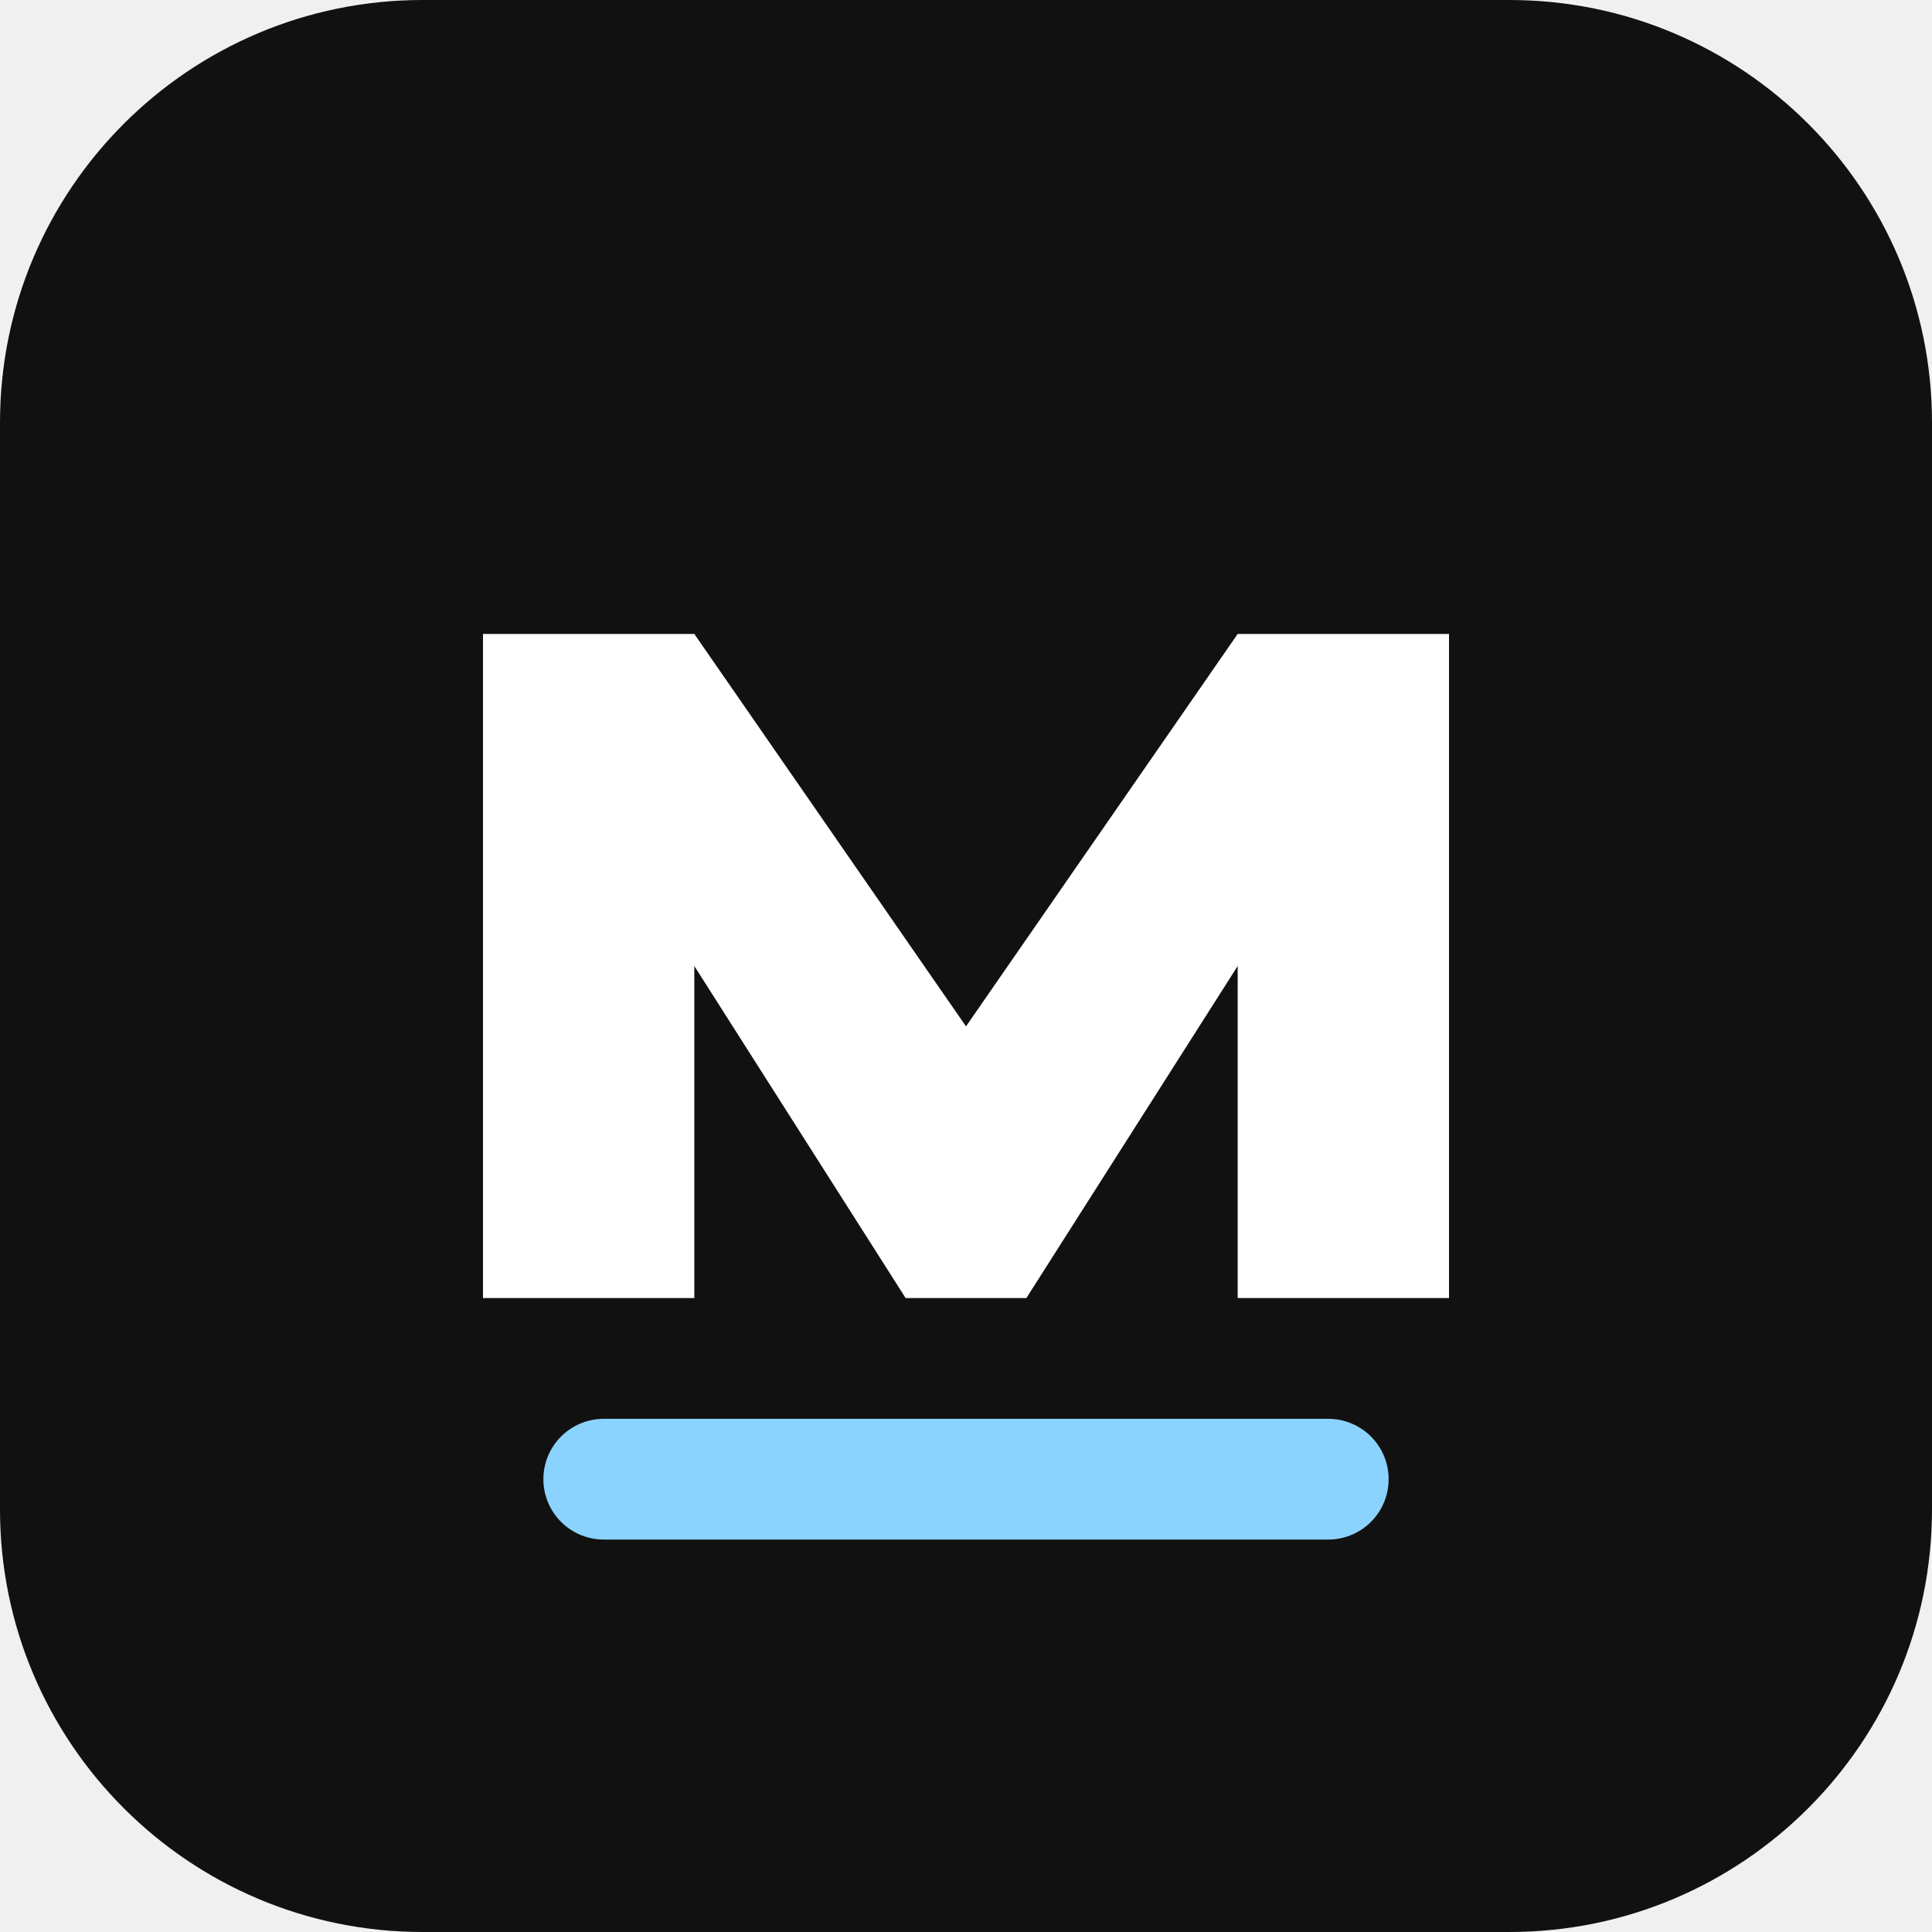
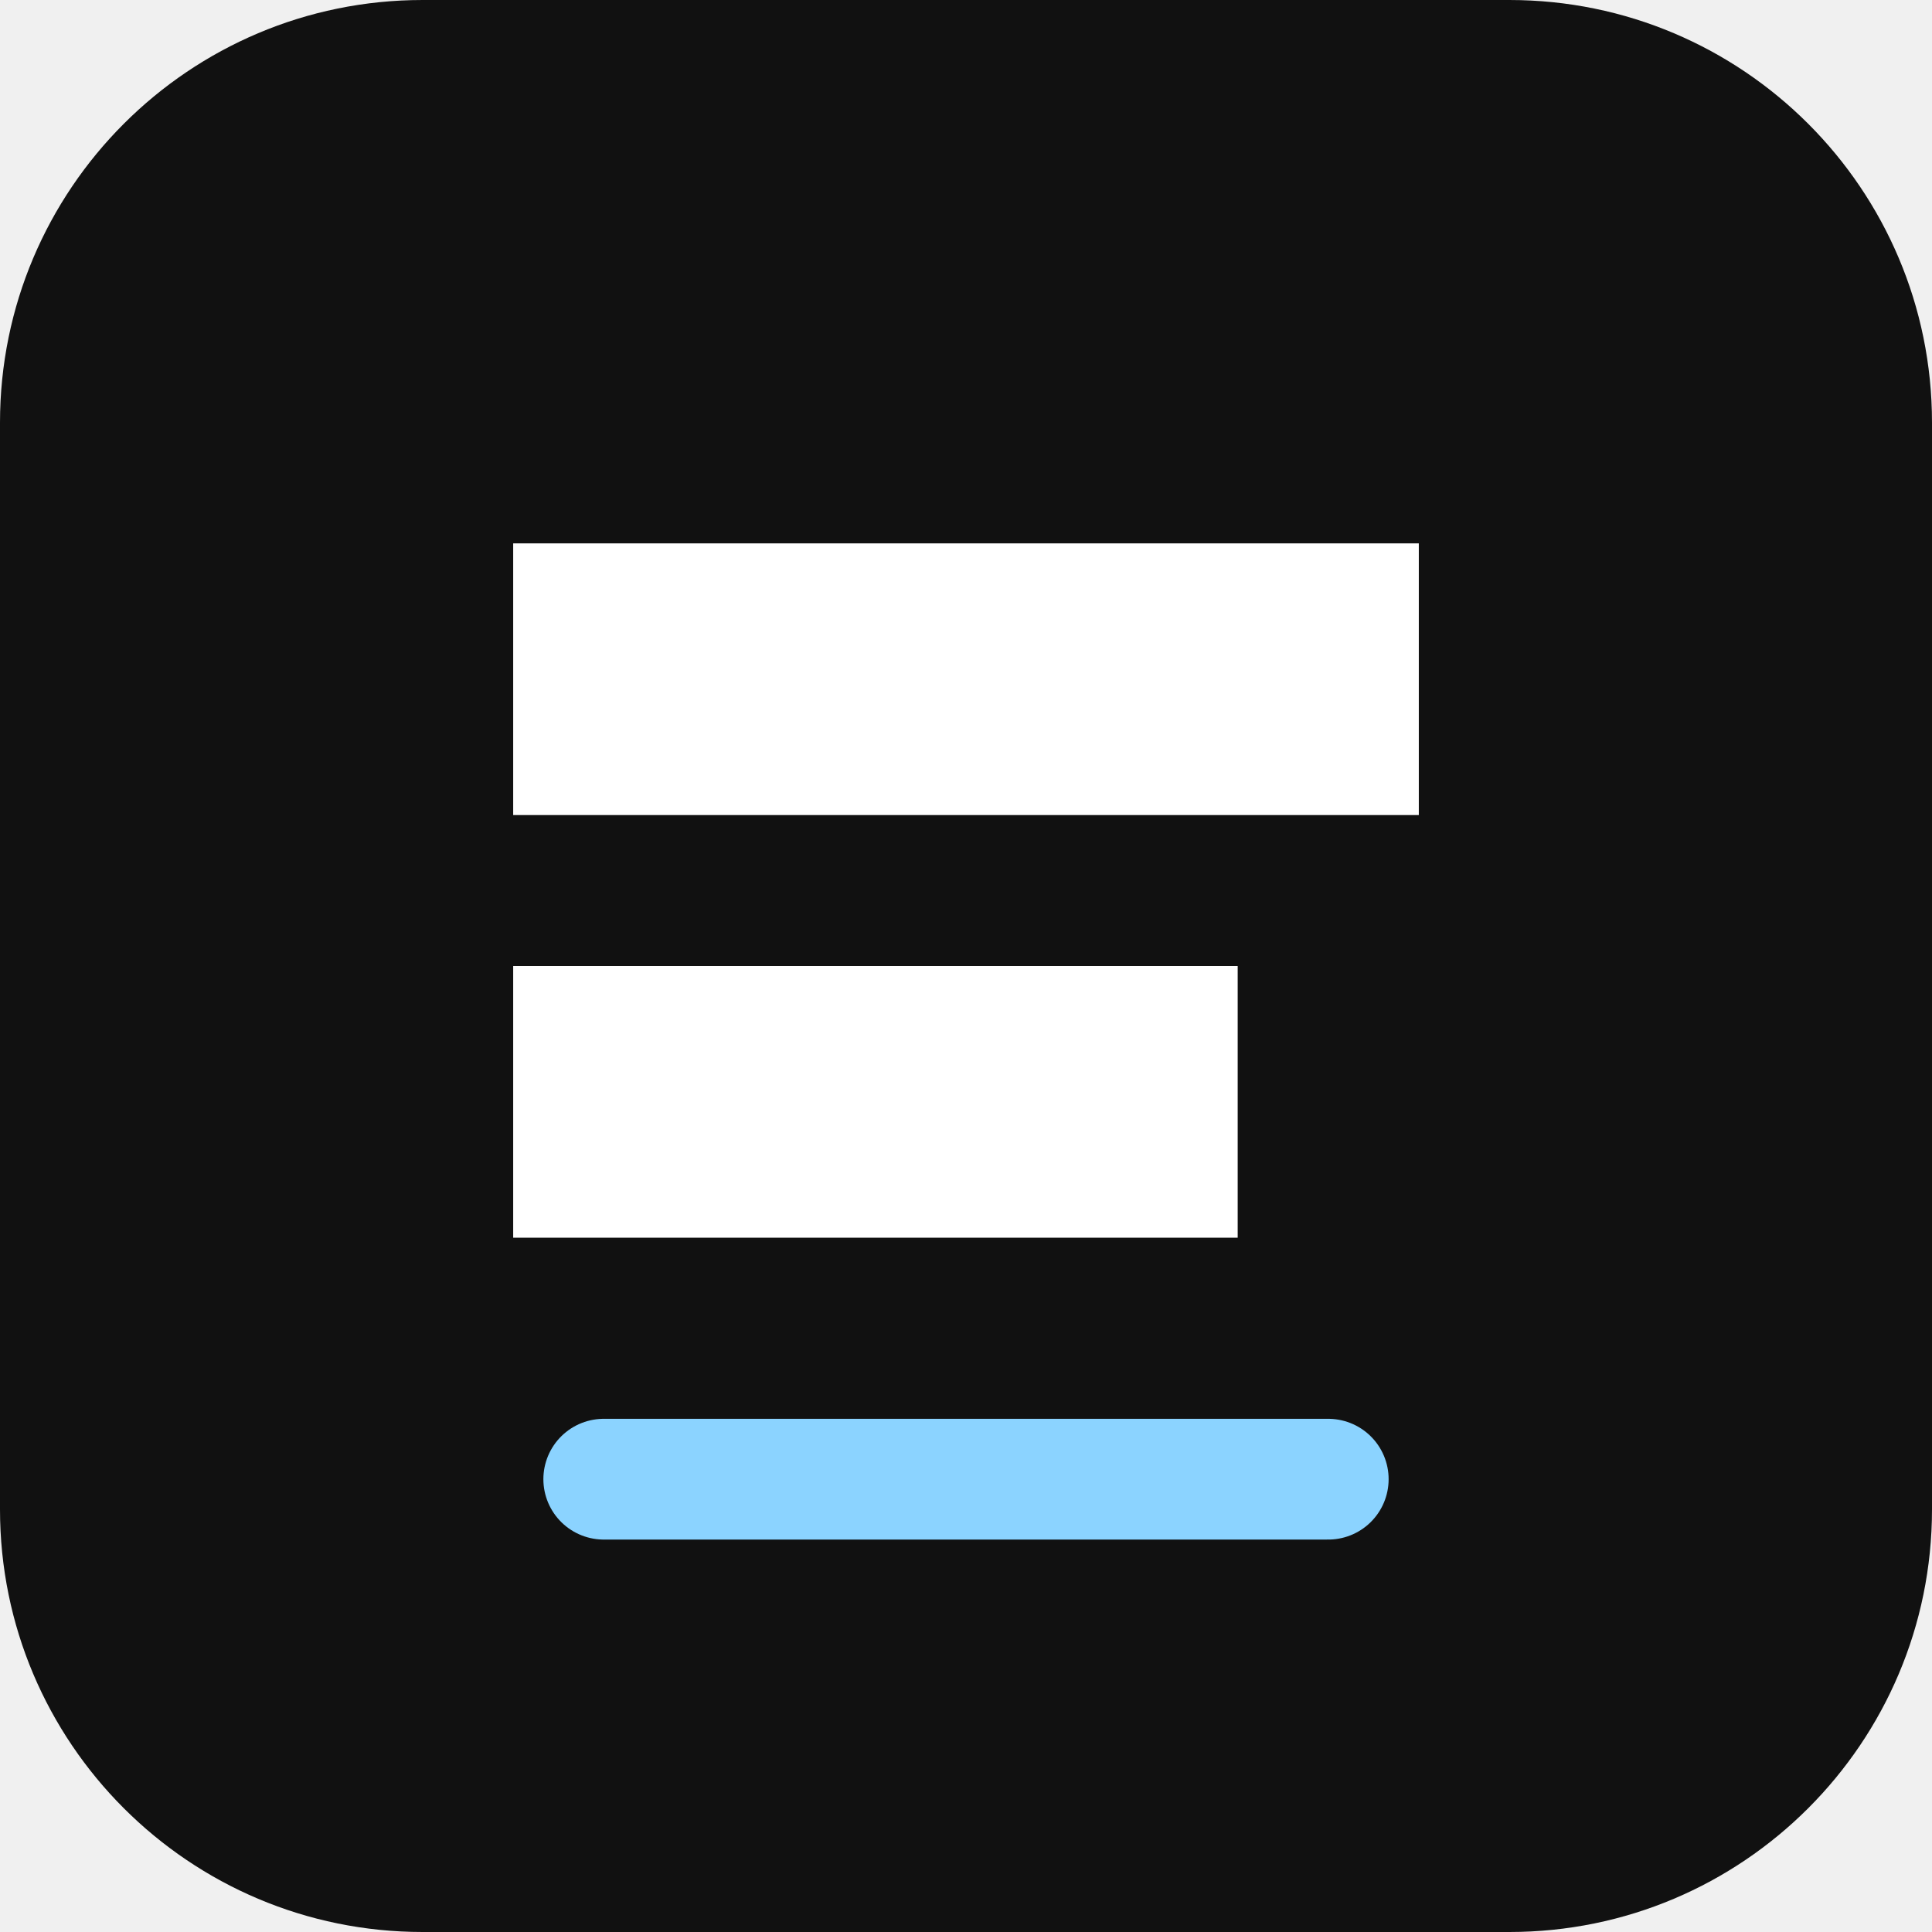
<svg xmlns="http://www.w3.org/2000/svg" viewBox="0 0 64 64" role="img" aria-labelledby="title">
  <rect width="64" height="64" rx="14" fill="#111111" />
-   <path d="M16 43V21h7l9 13 9-13h7v22h-7V32L34 43h-4l-7-11v11z" fill="#ffffff" />
+   <path d="M17 18h30v9H17zM17 32h24v9H17z" fill="#ffffff" />
  <path d="M20 49h24" stroke="#8bd3ff" stroke-width="4" stroke-linecap="round" />
</svg>
